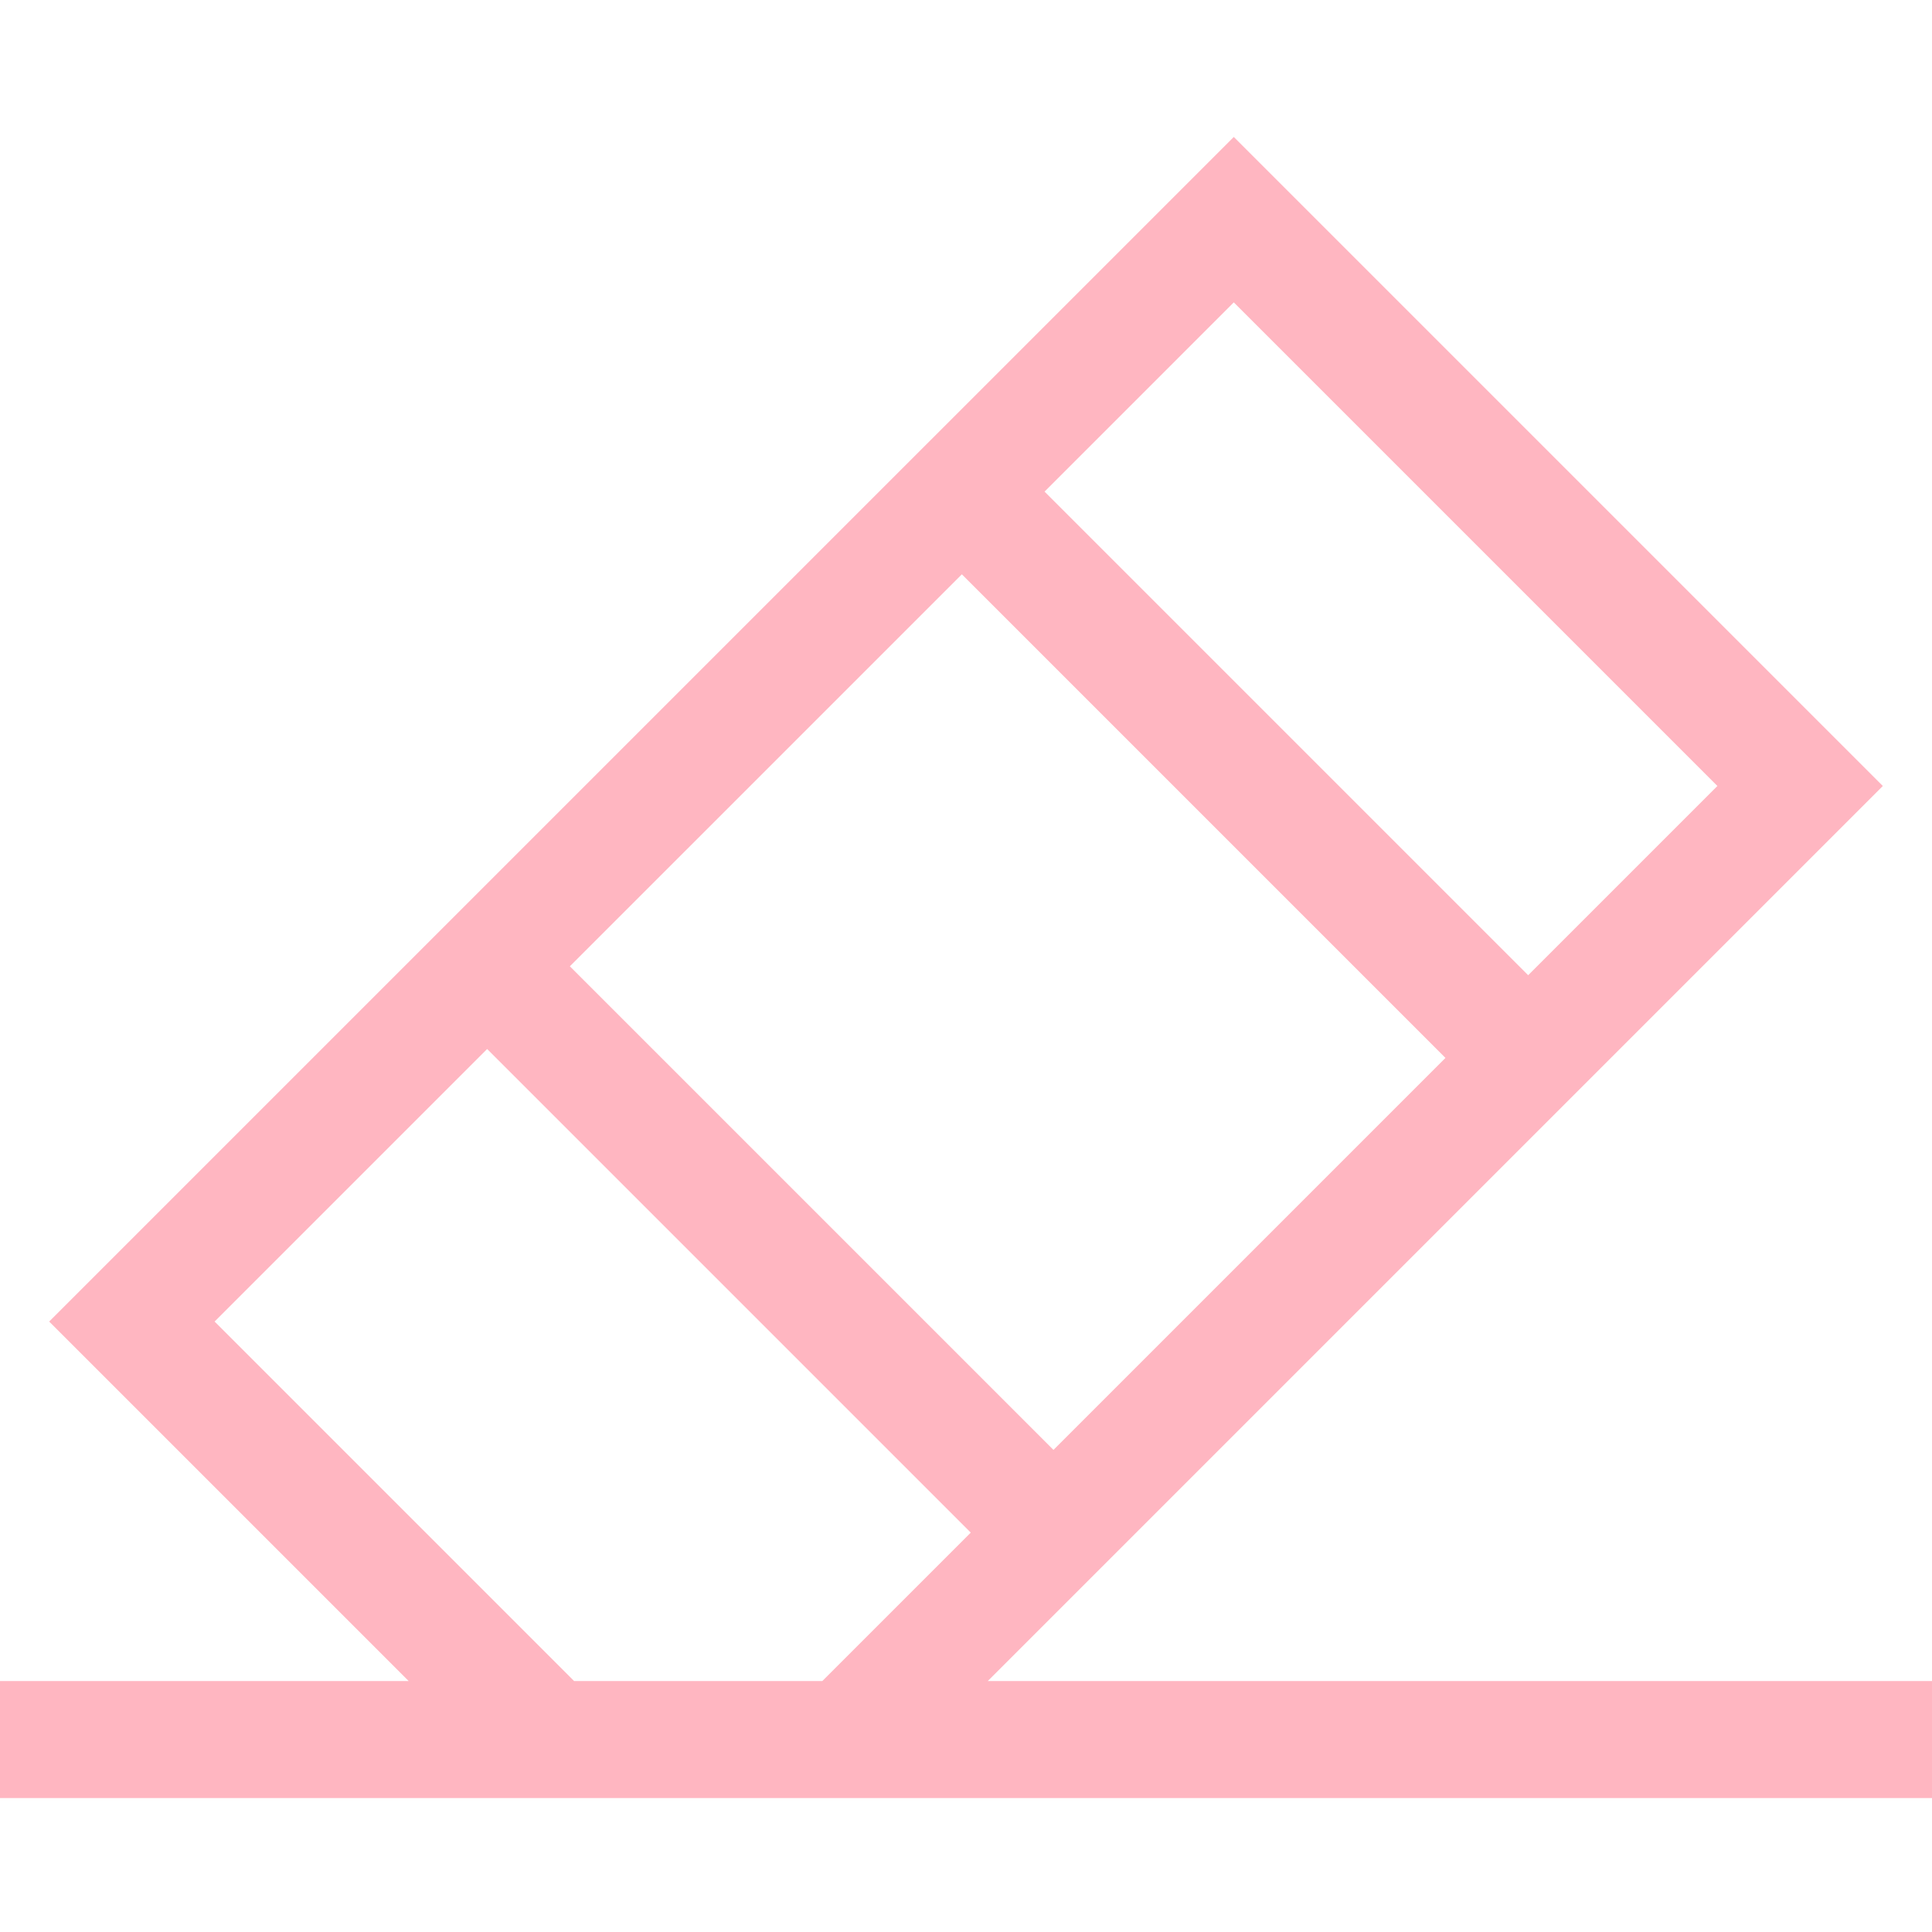
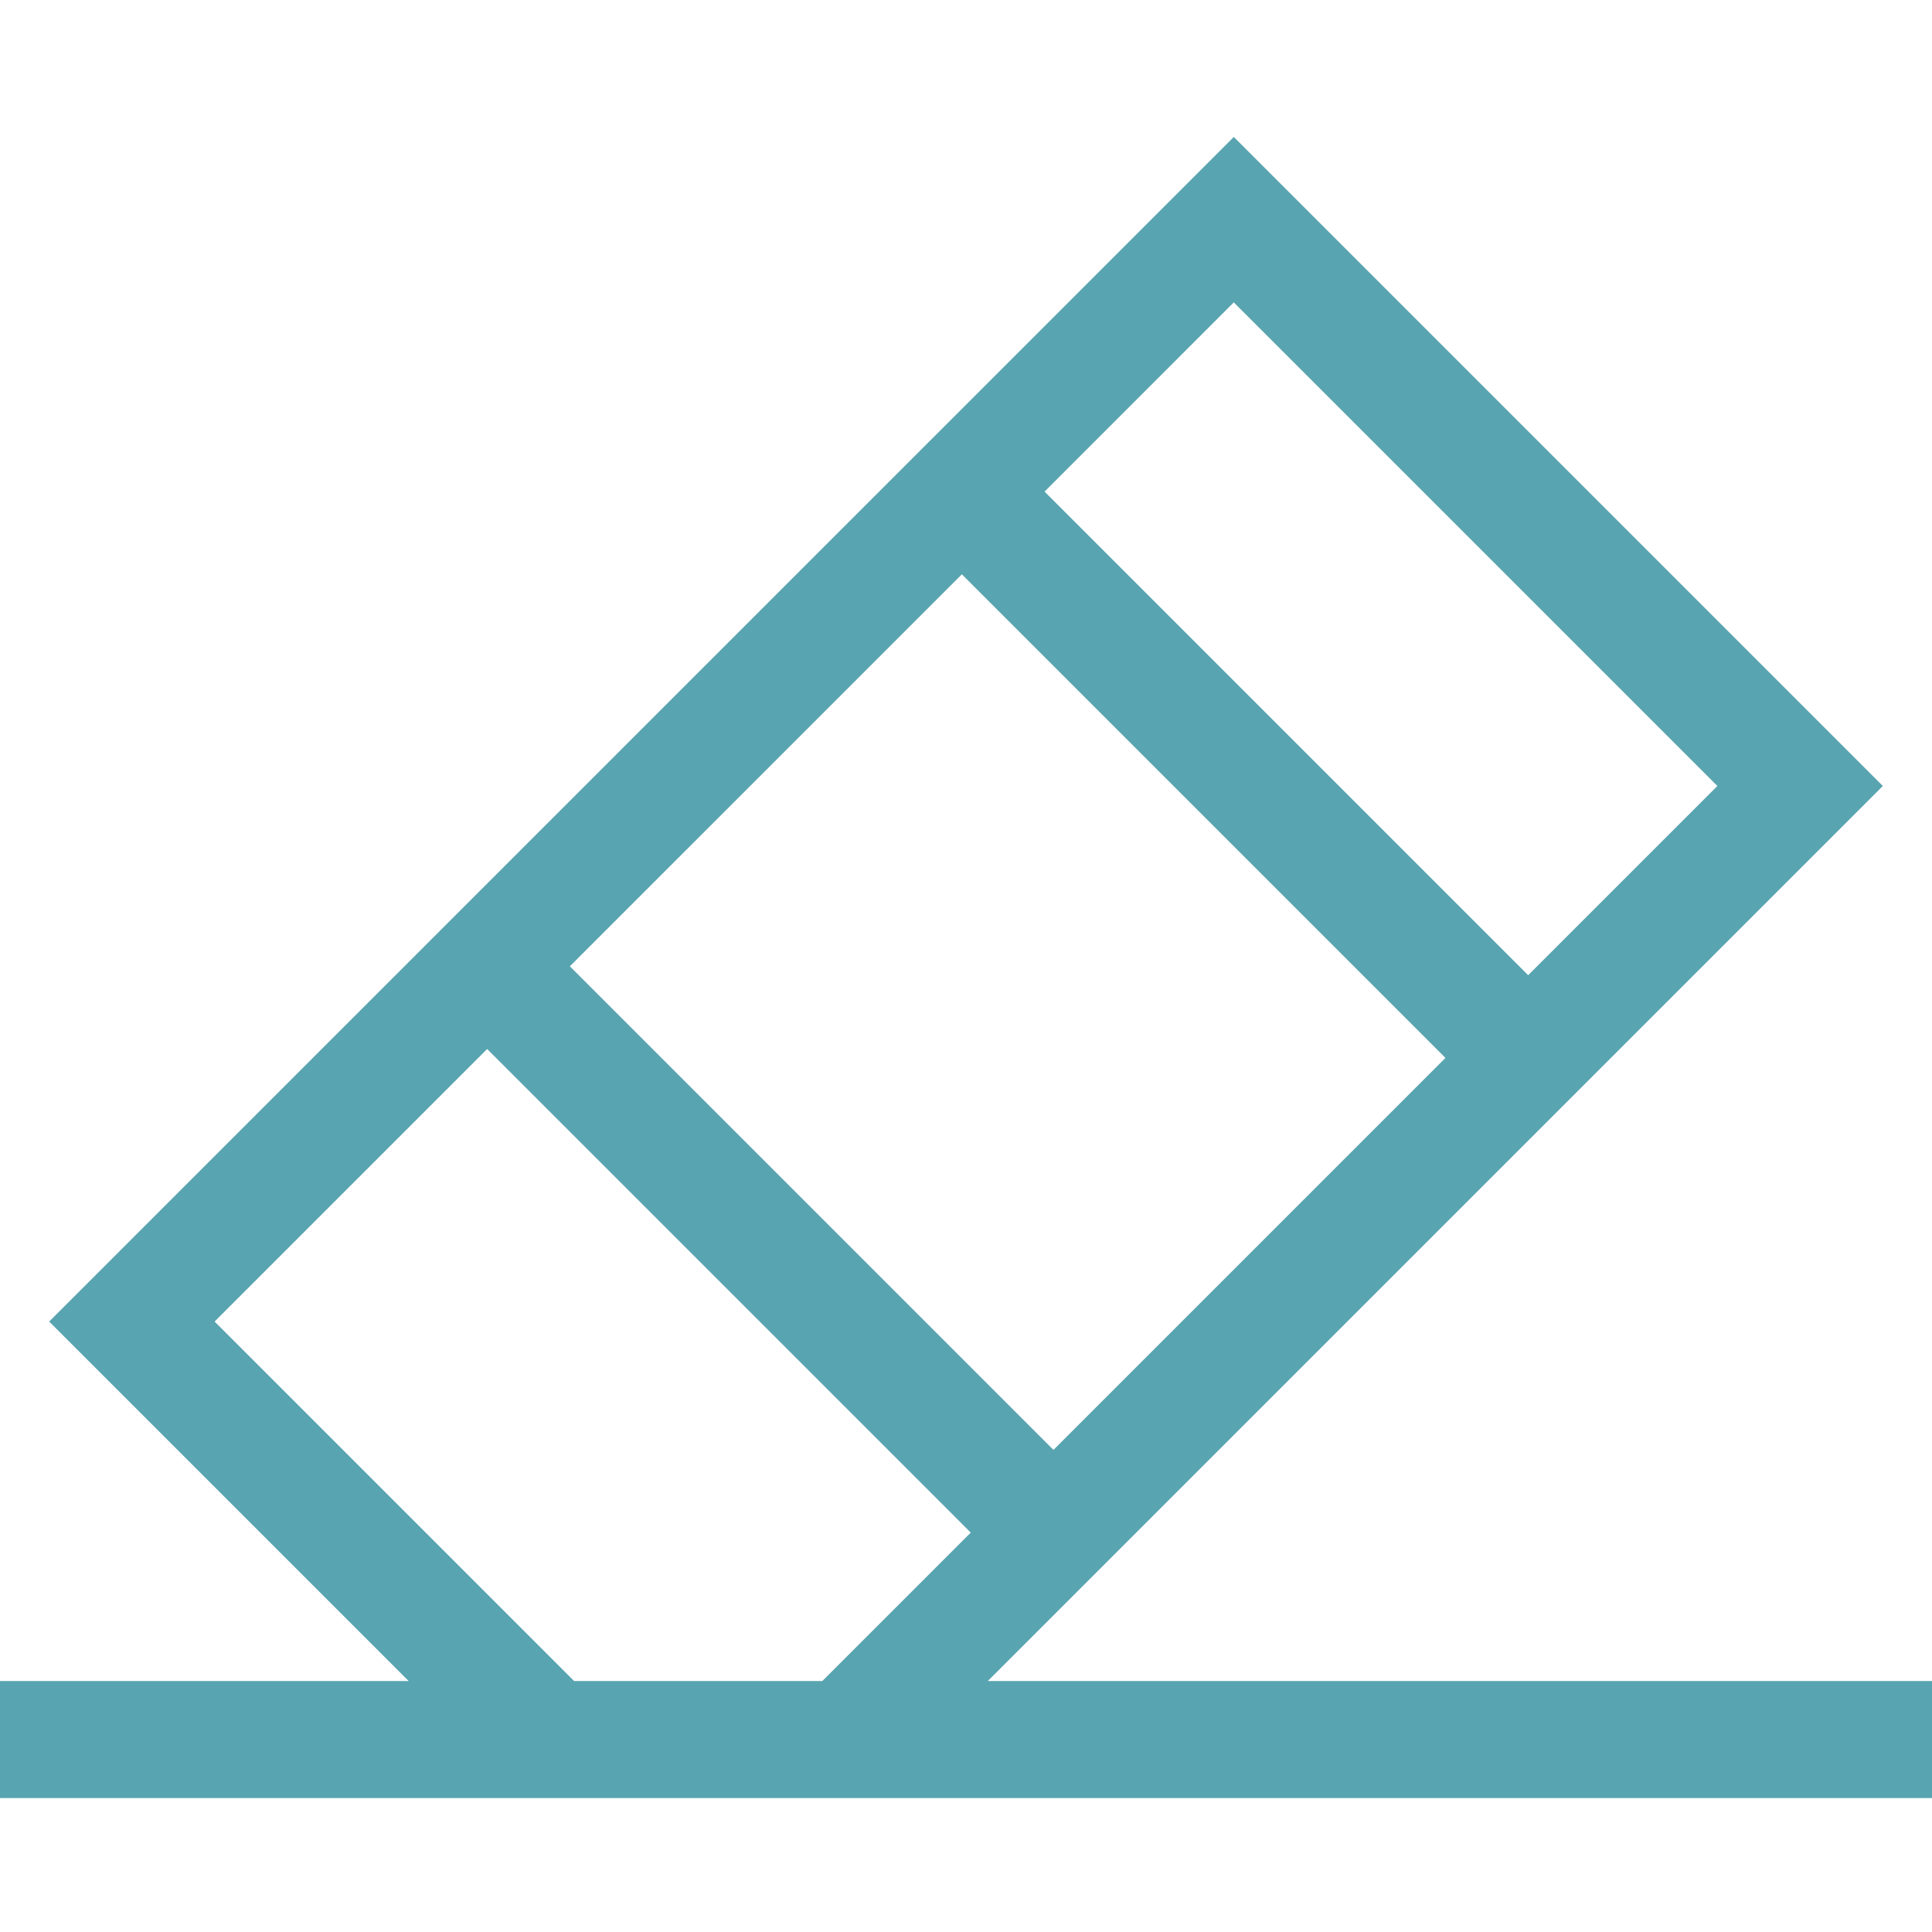
- <svg xmlns="http://www.w3.org/2000/svg" viewBox="0 -37 512 512" style="enable-background:new 0 0 512 512; stroke: lightpink; fill: lightpink">
+ <svg xmlns="http://www.w3.org/2000/svg" viewBox="0 -37 512 512" style="enable-background:new 0 0 512 512; stroke: #58A4B0; fill: #58A4B0">
  <path d="m260.559 408.996 237.703-237.703-171.293-171.293-313.23 313.227 95.773 95.77h-109.512v30h512v-30zm18.621-61.047-128.867-128.867 104.59-104.59 128.867 128.867zm176.656-176.656-50.855 50.855-128.867-128.867 50.855-50.855zm-303.898 237.703-95.773-95.77 72.934-72.934 128.867 128.867-39.836 39.836zm0 0" />
</svg>
